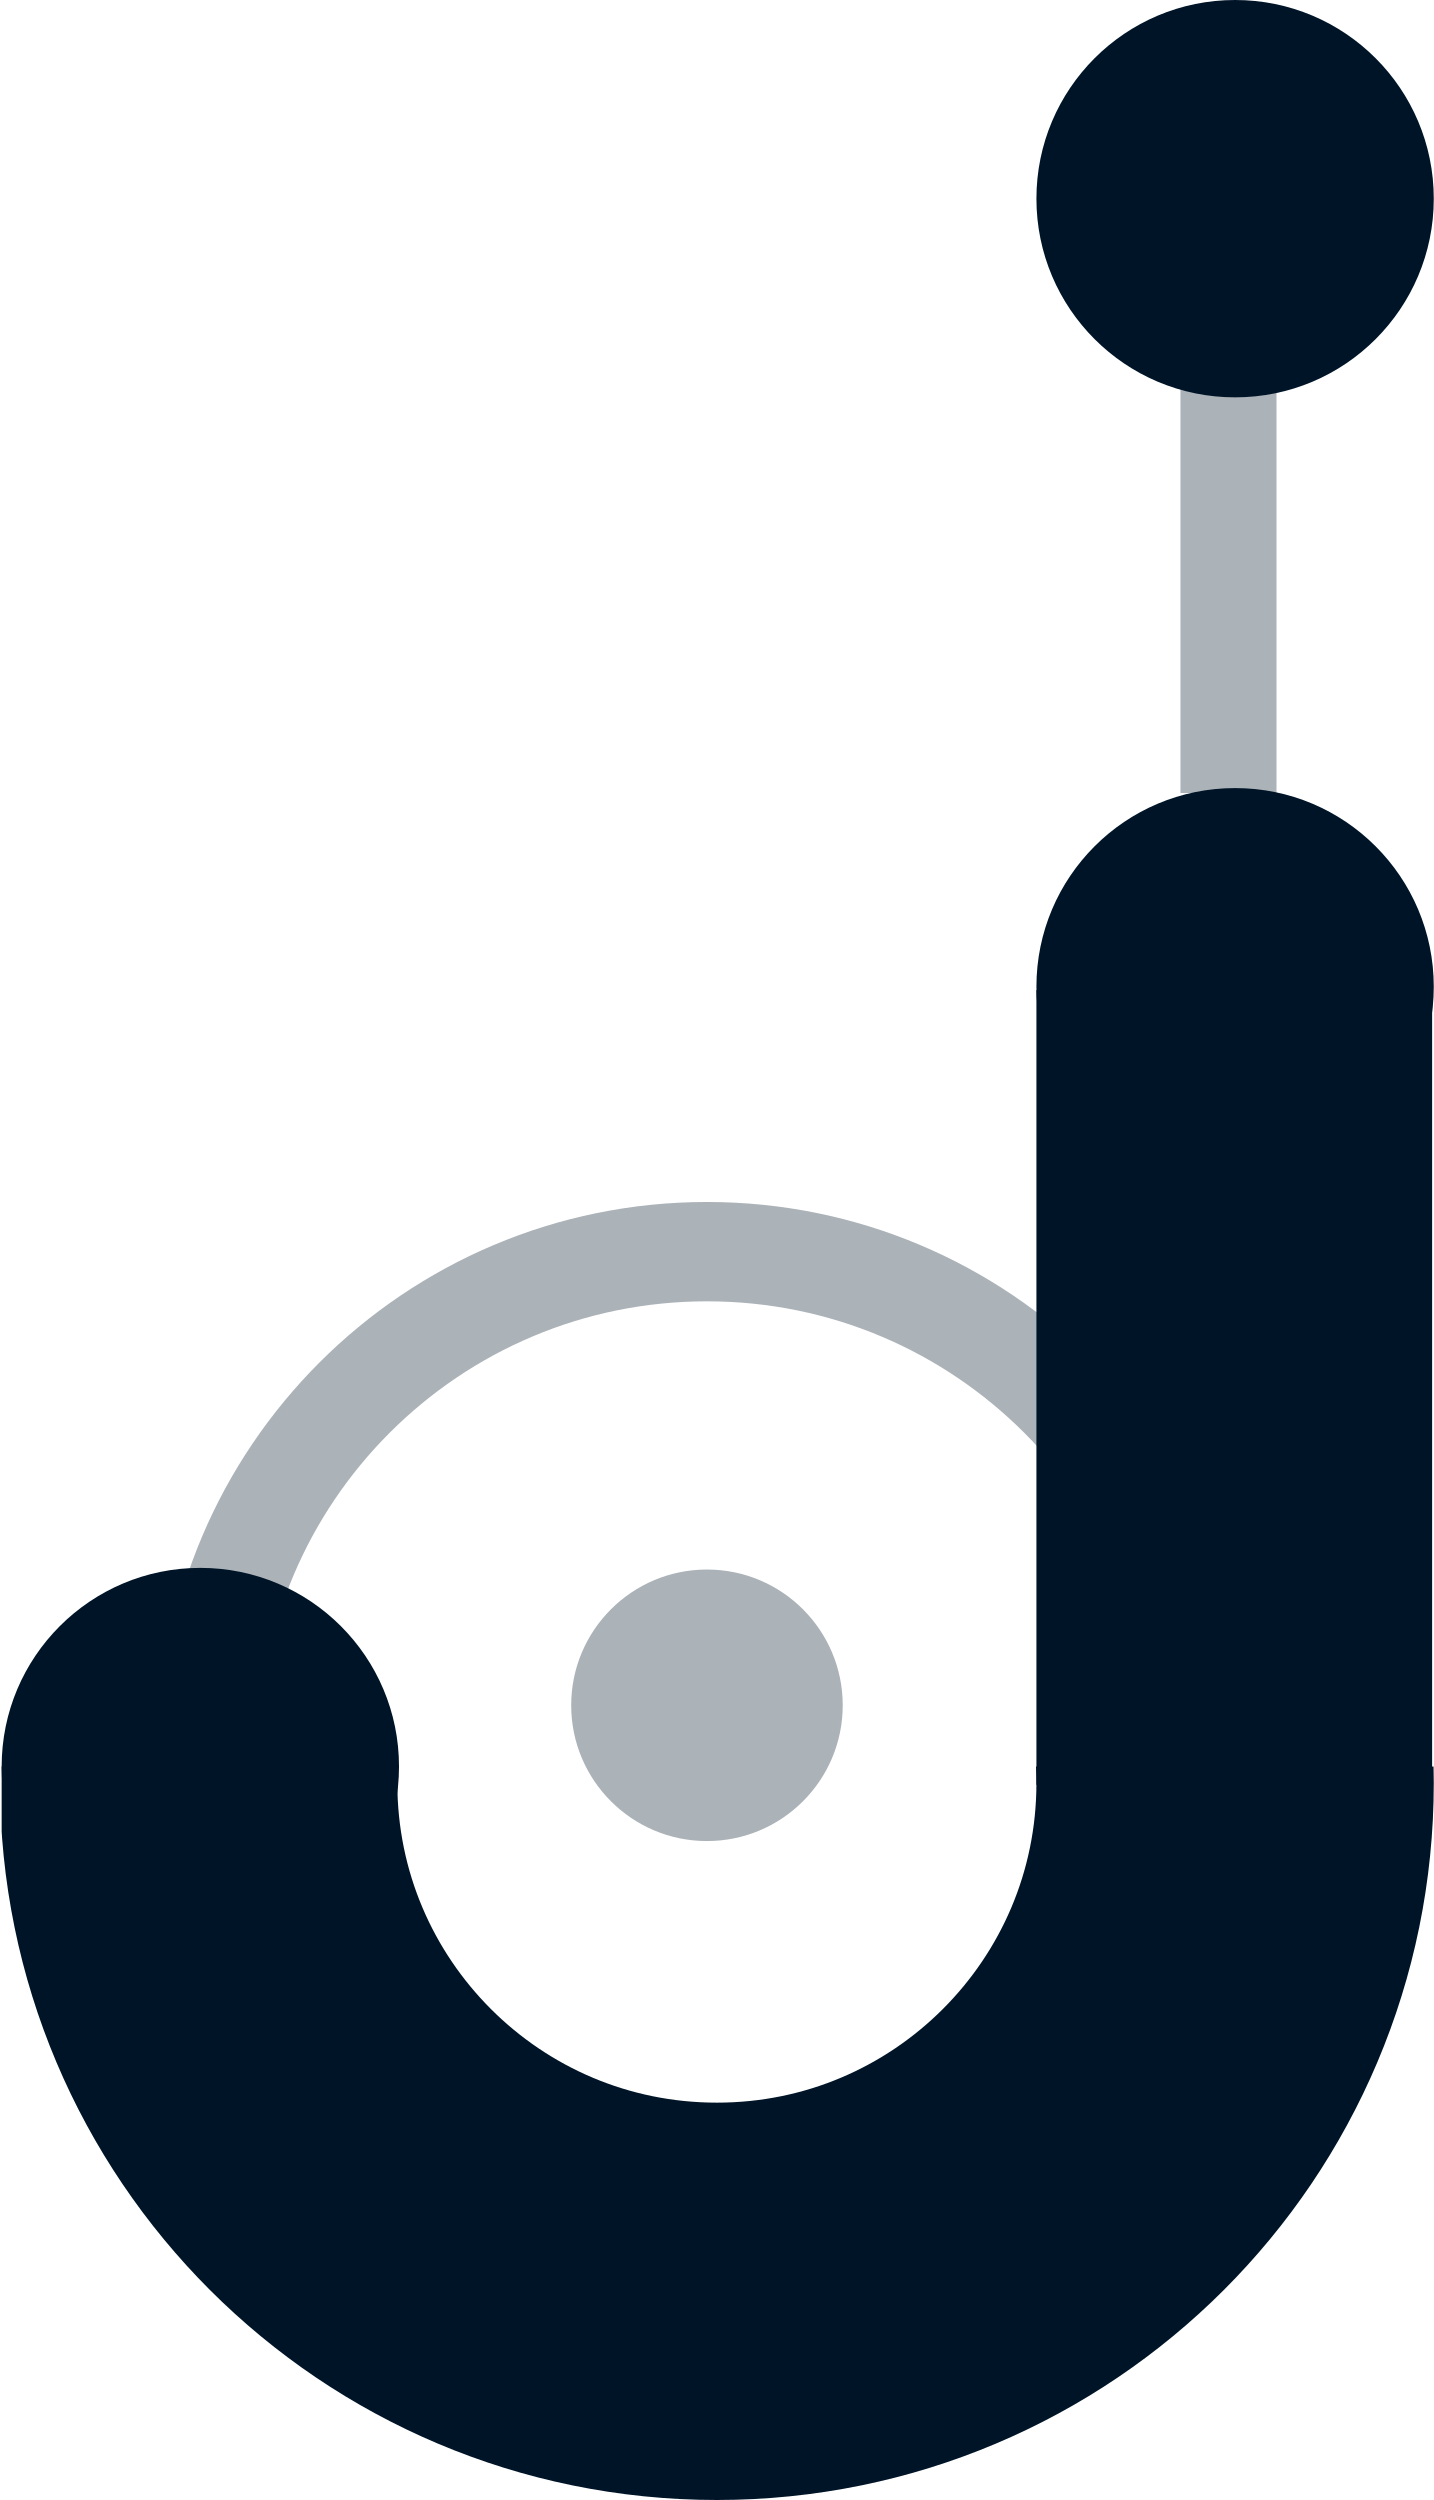
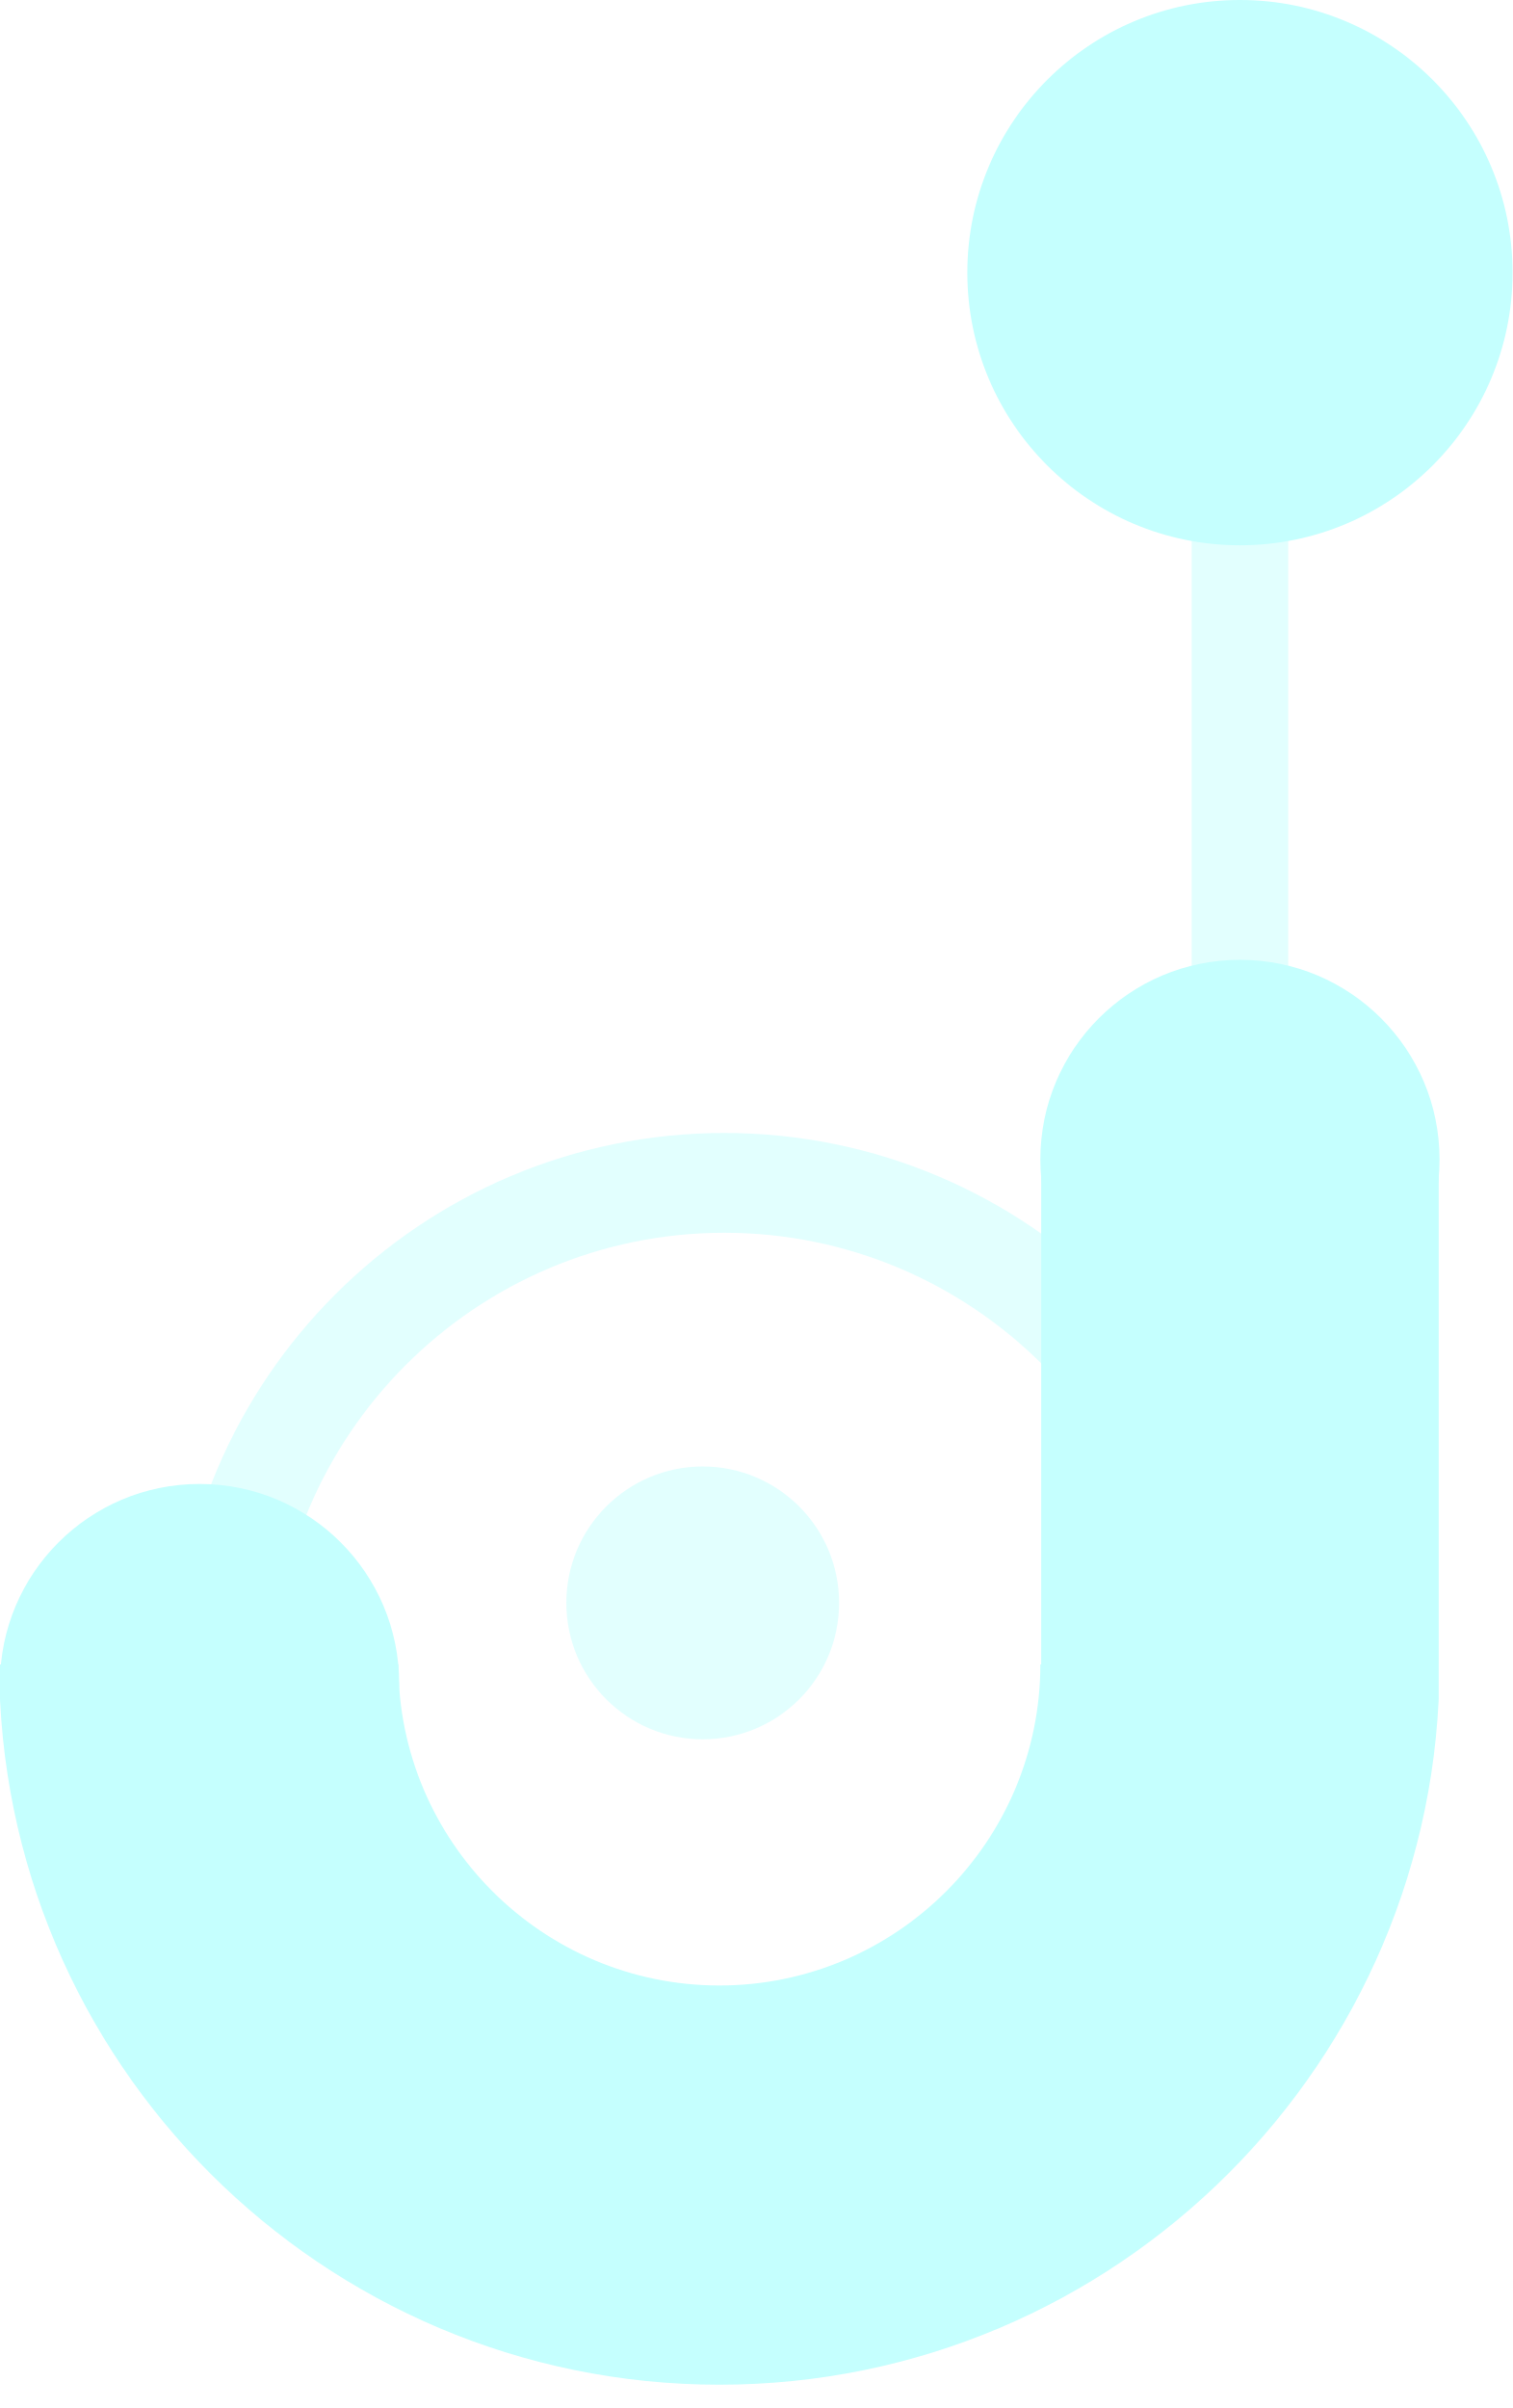
- <svg xmlns="http://www.w3.org/2000/svg" xmlns:xlink="http://www.w3.org/1999/xlink" version="1.1" id="Layer_1" x="0px" y="0px" viewBox="0 0 86.6 151" style="enable-background:new 0 0 86.6 151;" xml:space="preserve">
-   <style type="text/css">
- 	.st0{opacity:0.33;fill:#001427;enable-background:new    ;}
- 	.st1{opacity:0.33;fill:none;stroke:#001427;stroke-width:6;stroke-miterlimit:10;enable-background:new    ;}
- 	.st2{fill:#001427;}
- 	.st3{clip-path:url(#SVGID_00000121269463131024367600000012729767879482044859_);}
- 	.st4{fill:none;stroke:#001427;stroke-width:24;stroke-miterlimit:10;}
-     @media (prefers-color-scheme: dark) {
-         .st0{opacity:0.33;fill:#C5FFFE;enable-background:new    ;}
-         .st1{opacity:0.33;fill:none;stroke:#C5FFFE;stroke-width:6;stroke-miterlimit:10;enable-background:new    ;}
-         .st2{fill:#C5FFFE;}
-         .st3{clip-path:url(#SVGID_00000121269463131024367600000012729767879482044859_);}
-         .st4{fill:none;stroke:#C5FFFE;stroke-width:24;stroke-miterlimit:10;}
-     }
- </style>
-   <g id="Layer_2_00000059297547453482572550000003407634063050337709_">
-     <g id="Layer_1-2">
-       <g id="Layer_2-2">
-         <g id="Layer_1-2-2">
-           <g id="Logo">
-             <g id="Secondary_j">
-               <rect x="71.3" y="23.5" class="st0" width="5.8" height="24.4" />
-               <circle class="st1" cx="42.7" cy="105.7" r="30.1" />
-               <circle class="st0" cx="42.7" cy="103" r="8.2" />
-             </g>
-             <g id="Main_j">
-               <circle id="Dot3" class="st2" cx="74.6" cy="12" r="12" />
-               <circle id="Dot2" class="st2" cx="74.6" cy="59.6" r="12" />
-               <circle id="Dot" class="st2" cx="12.1" cy="106.7" r="12" />
-               <g id="SquareCircle">
-                 <g>
-                   <defs>
-                     <rect id="SVGID_1_" x="0.1" y="106.7" width="86.5" height="44.7" />
-                   </defs>
-                   <clipPath id="SVGID_00000078746466154275004700000005577854653950328723_">
-                     <use xlink:href="#SVGID_1_" style="overflow:visible;" />
-                   </clipPath>
-                   <g style="clip-path:url(#SVGID_00000078746466154275004700000005577854653950328723_);">
-                     <circle id="Circle" class="st4" cx="43.3" cy="107.7" r="31.3" />
+ <svg xmlns="http://www.w3.org/2000/svg" id="Layer_2" viewBox="0 0 90.94 144.76">
+   <defs>
+     <style>.cls-1{fill:none;}.cls-2{clip-path:url(#clippath);}.cls-3,.cls-4{fill:#c5fffe;}.cls-4{isolation:isolate;opacity:.5;}</style>
+     <clipPath id="clippath">
+       <rect class="cls-1" y="100.06" width="86.5" height="44.7" />
+     </clipPath>
+   </defs>
+   <g id="Layer_1-2">
+     <g id="Layer_2-2">
+       <g id="Layer_1-2">
+         <g id="Layer_2-2">
+           <g id="Layer_1-2-2">
+             <g id="Logo">
+               <g id="Secondary_j">
+                 <rect class="cls-4" x="71.65" y="25.63" width="5.8" height="33.15" />
+                 <path class="cls-4" d="M43.55,134.31c-18.25,0-33.1-14.85-33.1-33.1s14.85-33.1,33.1-33.1,33.1,14.85,33.1,33.1-14.85,33.1-33.1,33.1Zm0-60.2c-14.94,0-27.1,12.16-27.1,27.1s12.16,27.1,27.1,27.1,27.1-12.16,27.1-27.1-12.16-27.1-27.1-27.1Z" />
+                 <circle class="cls-4" cx="42.25" cy="96.36" r="8.2" />
+               </g>
+               <g id="Main_j">
+                 <circle id="Dot3" class="cls-3" cx="74.55" cy="16.39" r="16.39" />
+                 <circle id="Dot2" class="cls-3" cx="74.55" cy="69.7" r="12" />
+                 <circle id="Dot" class="cls-3" cx="12" cy="101.21" r="12" />
+                 <g id="SquareCircle">
+                   <g class="cls-2">
+                     <path class="cls-3" d="M43.25,143.36C19.37,143.36-.05,123.94-.05,100.06S19.37,56.76,43.25,56.76s43.3,19.42,43.3,43.3-19.42,43.3-43.3,43.3Zm0-62.6c-10.64,0-19.3,8.66-19.3,19.3s8.66,19.3,19.3,19.3,19.3-8.66,19.3-19.3-8.66-19.3-19.3-19.3Z" />
                  </g>
                </g>
+                 <rect class="cls-3" x="62.6" y="69.7" width="23.9" height="30.36" />
              </g>
-               <rect x="62.6" y="59.8" class="st2" width="23.9" height="48" />
            </g>
          </g>
        </g>
      </g>
    </g>
  </g>
</svg>
